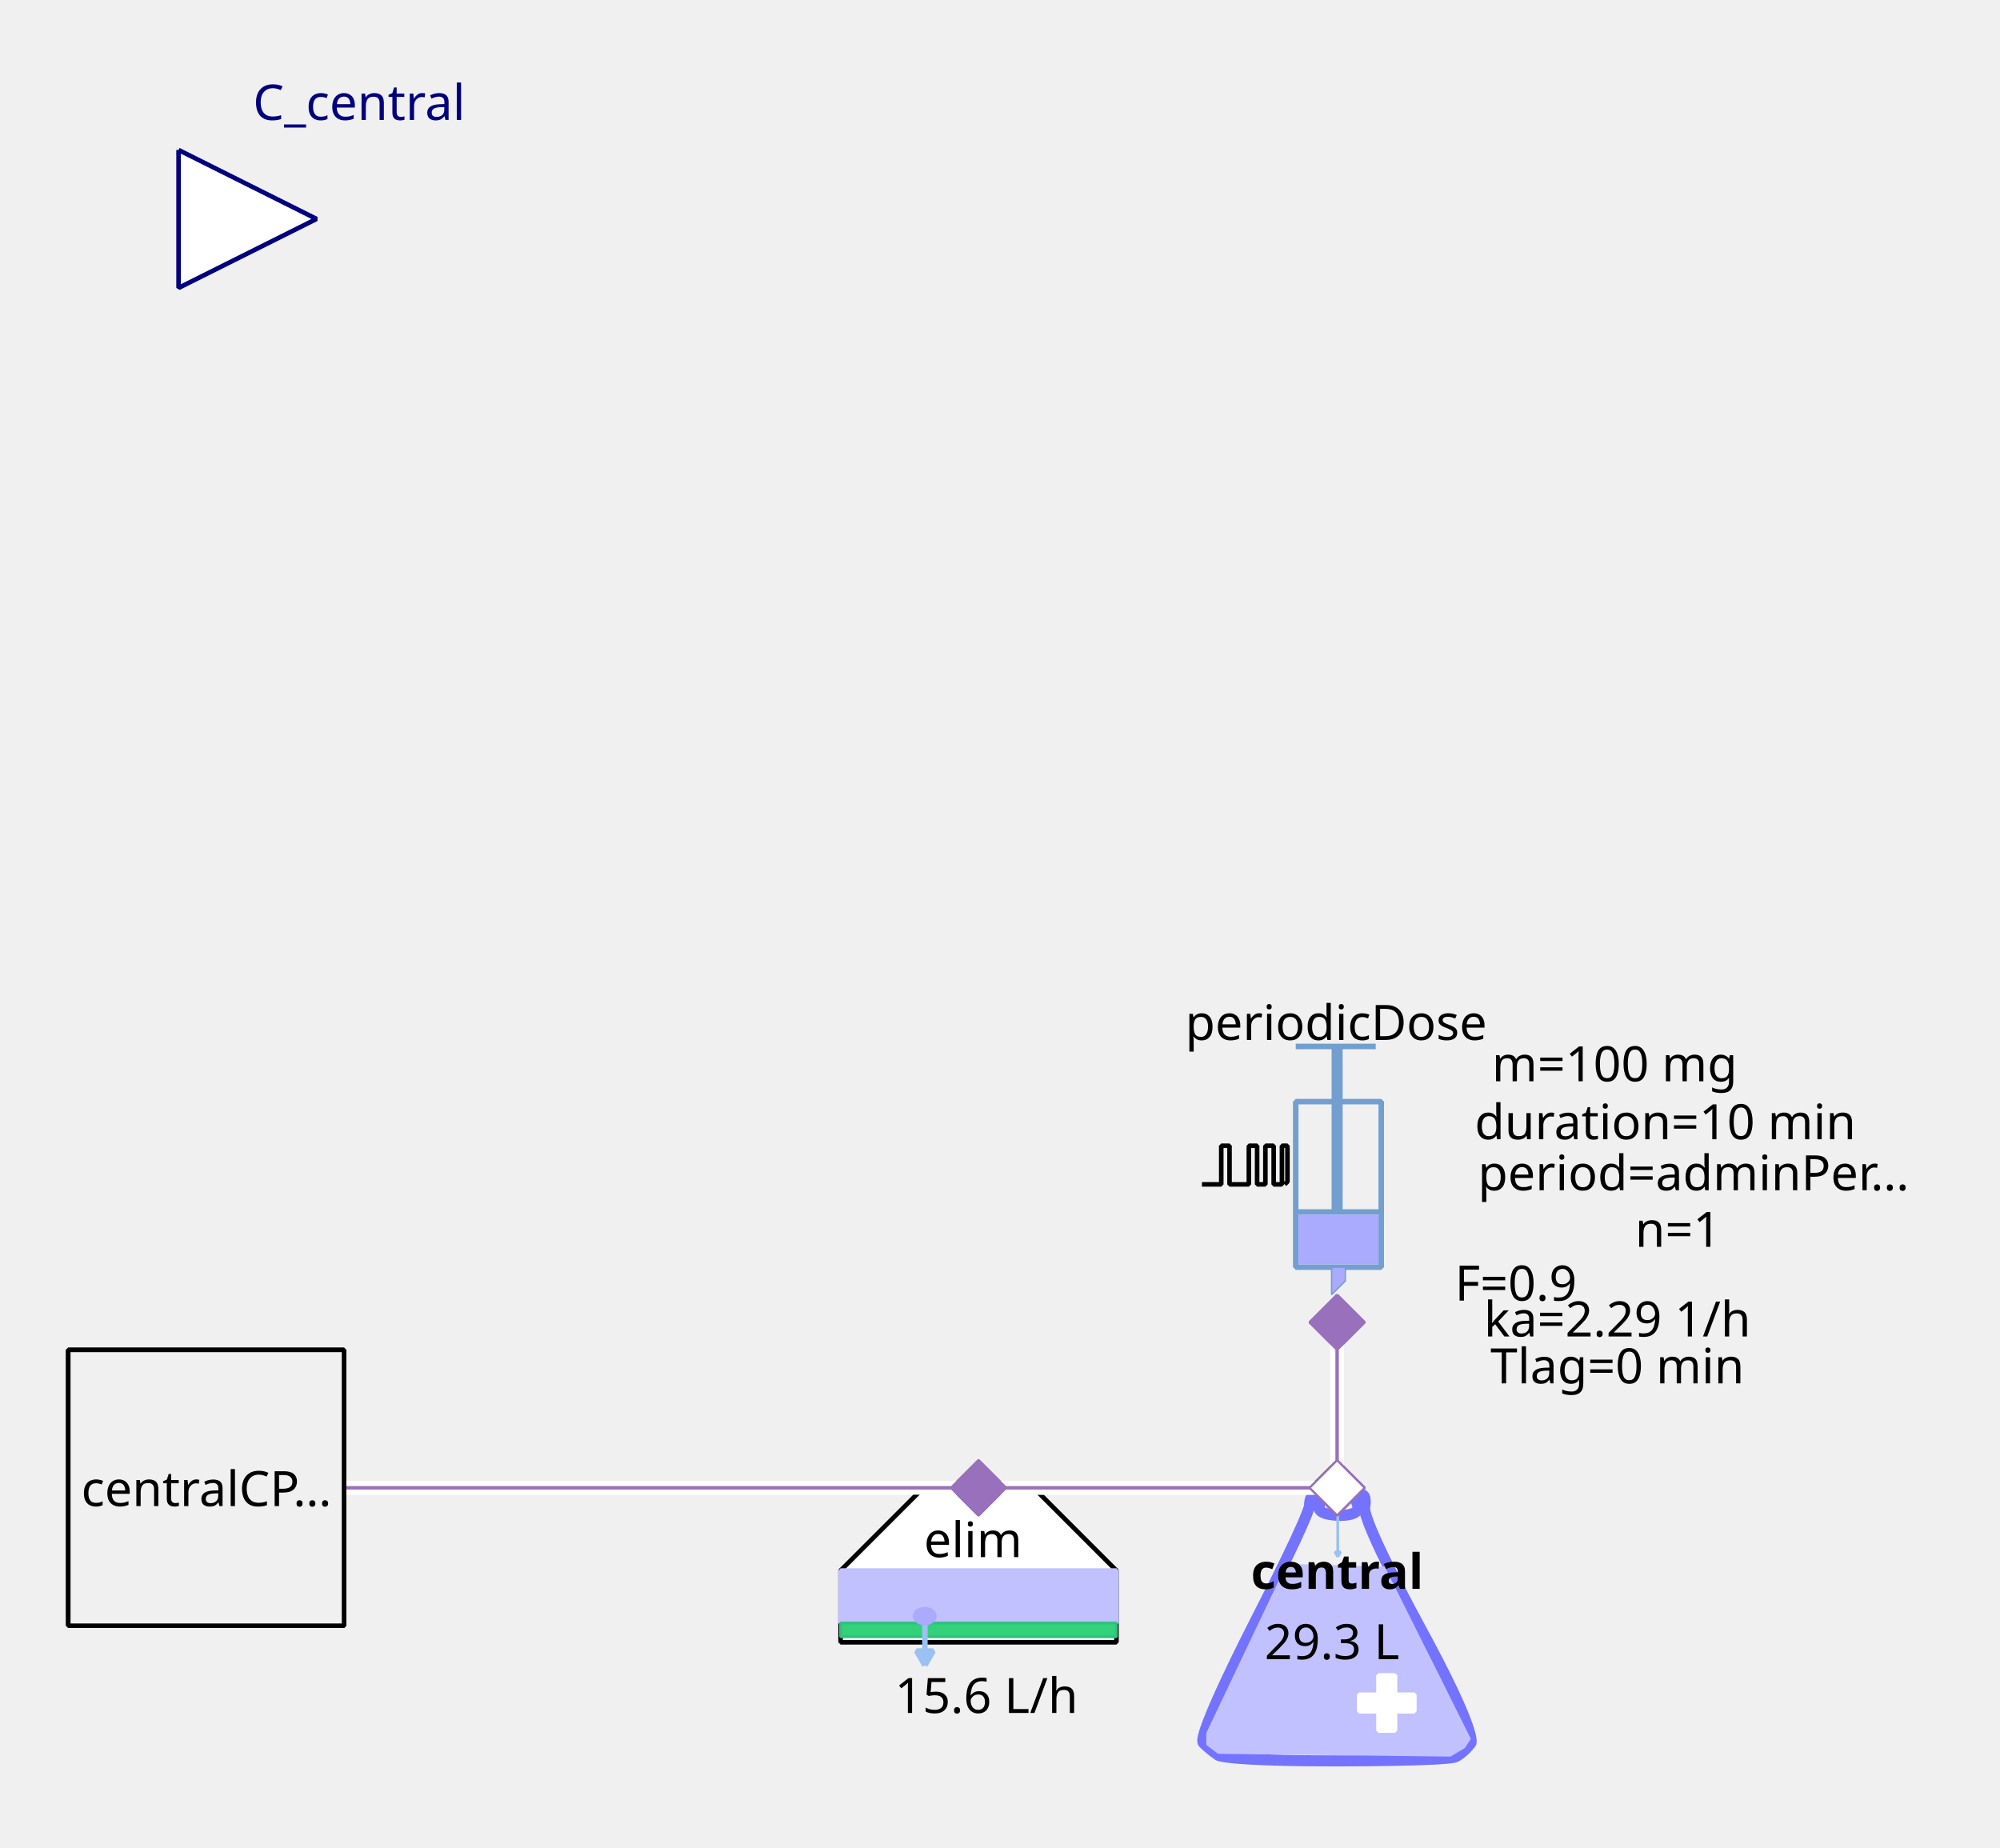
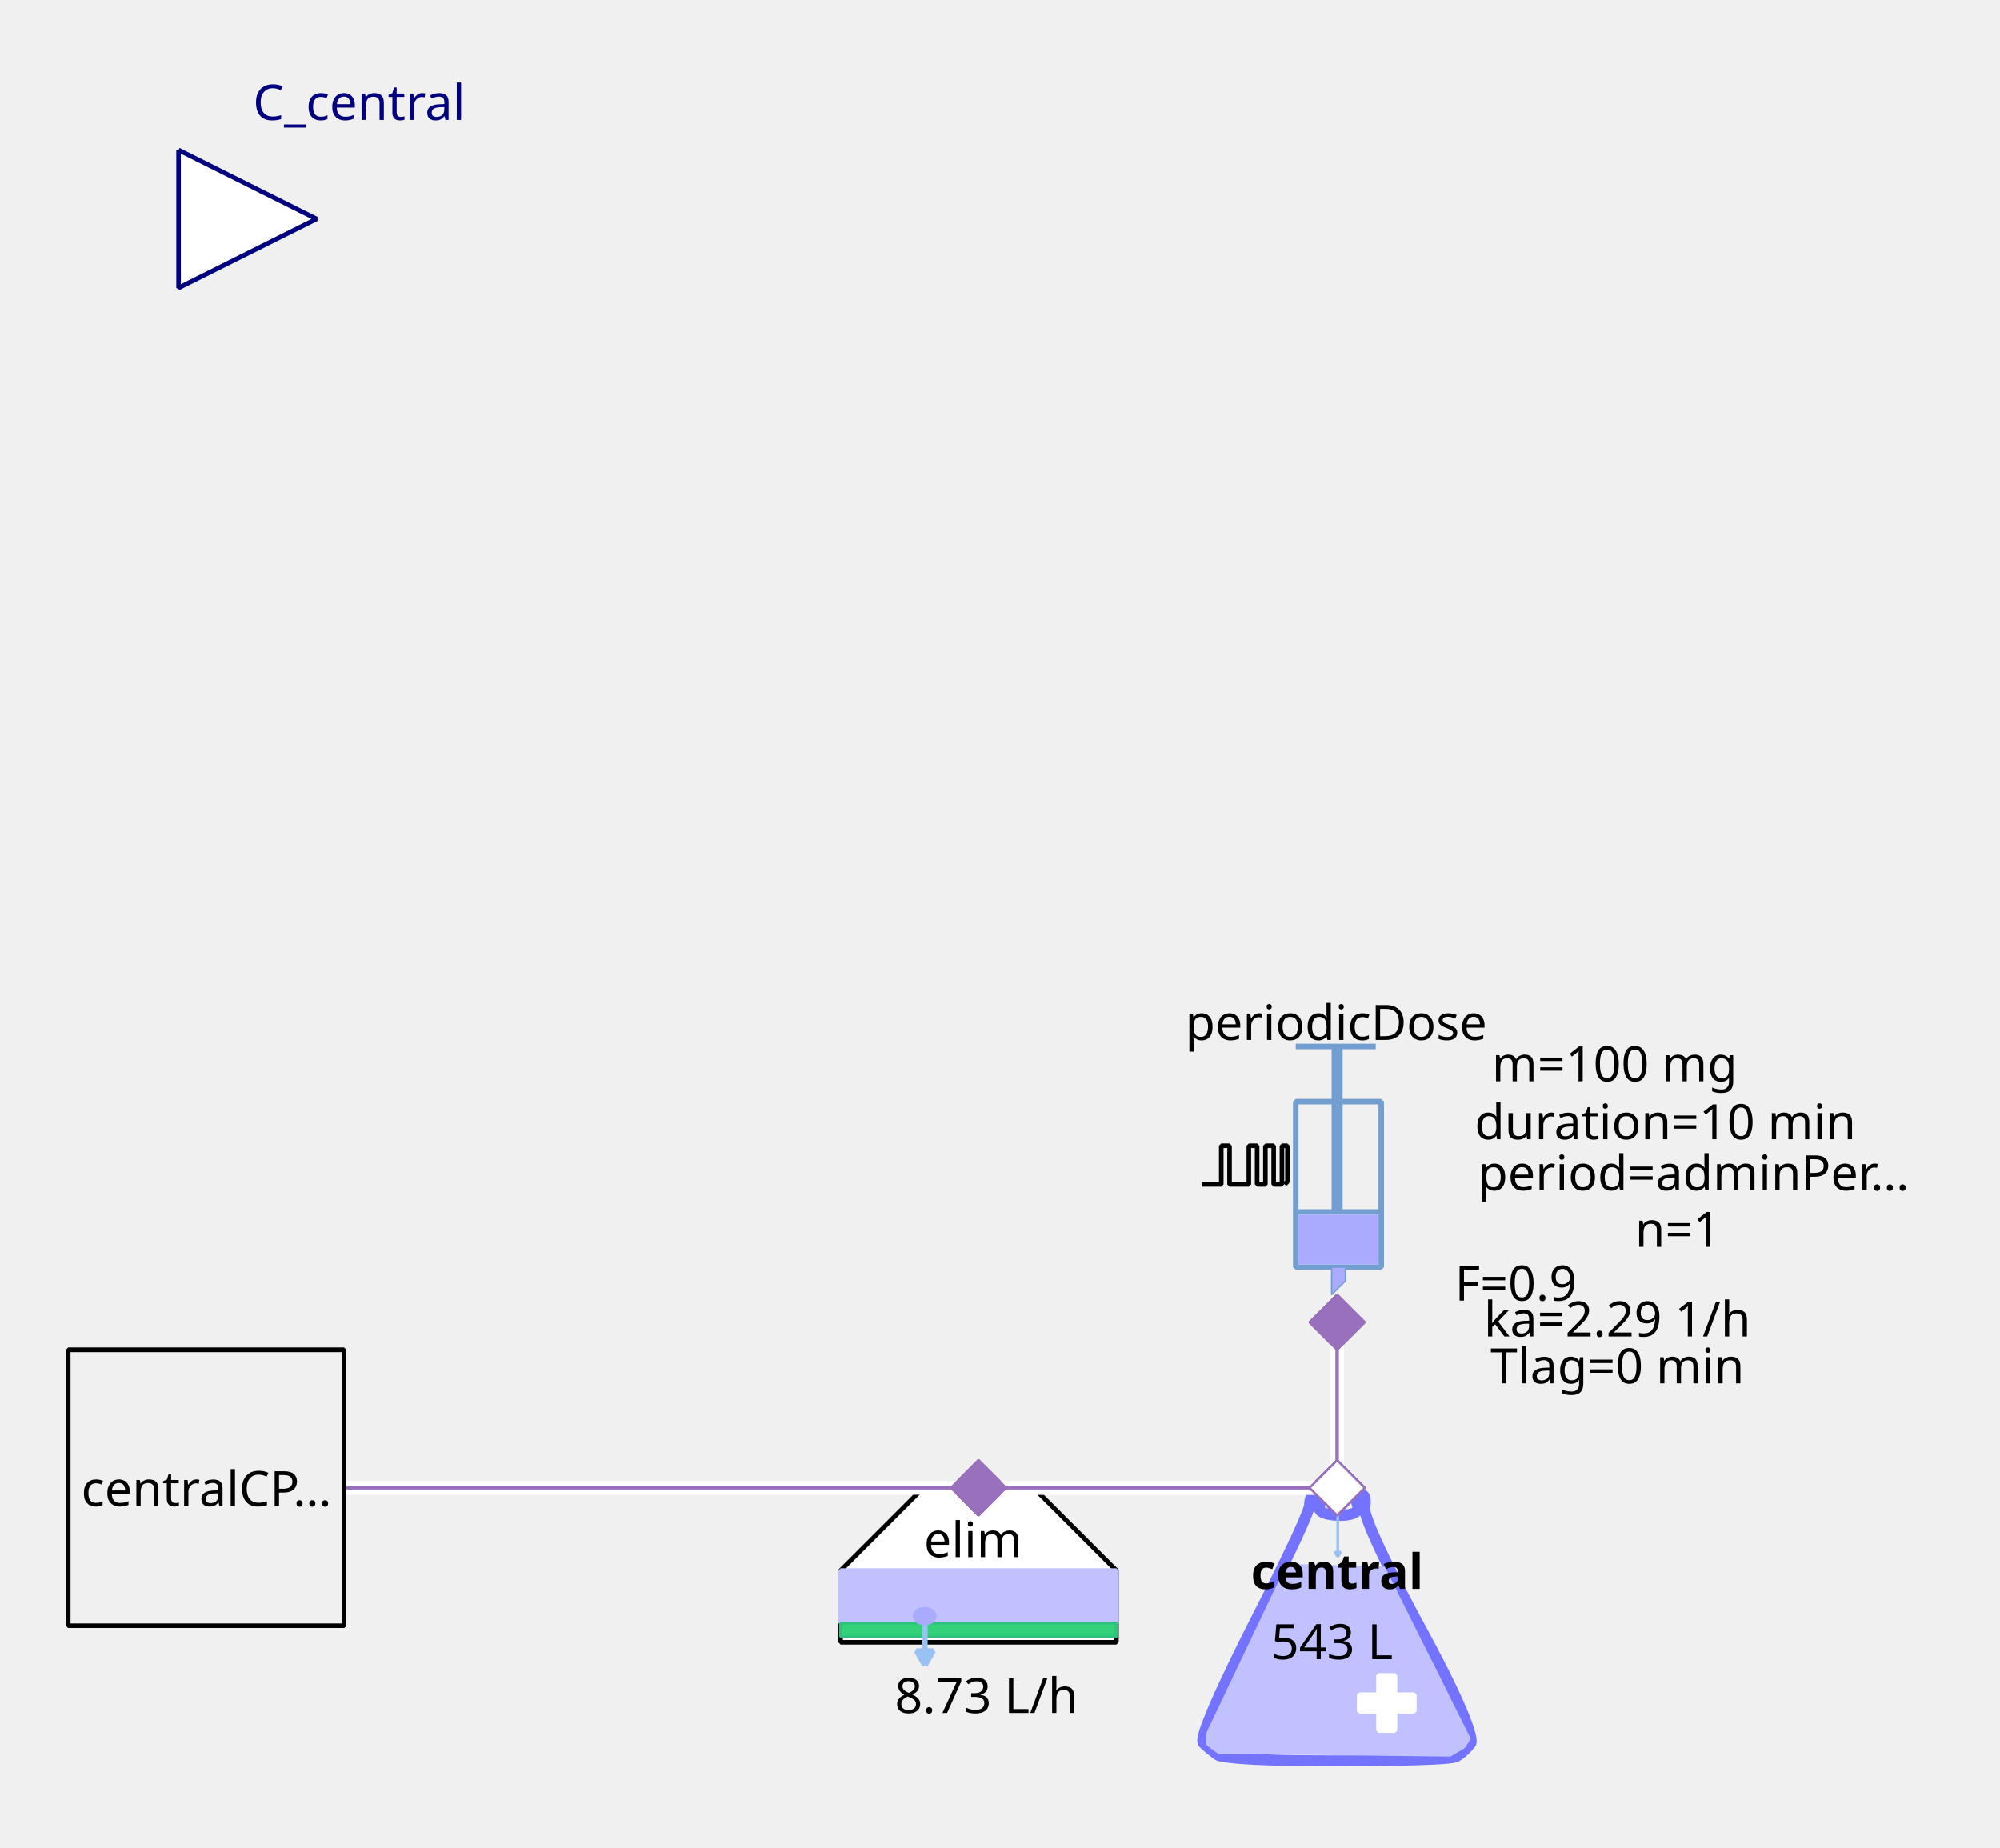
<svg xmlns="http://www.w3.org/2000/svg" width="115.711mm" height="106.892mm" viewBox="0 0 328 303" version="1.2" baseProfile="tiny">
  <defs>
</defs>
  <g fill="none" stroke="black" stroke-width="1" fill-rule="evenodd" stroke-linecap="square" stroke-linejoin="bevel">
    <g fill="none" stroke="#7373ff" stroke-opacity="1" stroke-width="8" stroke-linecap="butt" stroke-linejoin="miter" stroke-miterlimit="1" transform="matrix(0.22619,0,0,-0.22619,219.06,266.619)" font-family="Sans" font-size="10" font-weight="400" font-style="normal">
      <path vector-effect="none" fill-rule="evenodd" d="M-19,87 C-19,87 -19,80 -60,0 C-60,0 -101,-80 -96,-85 C-96,-85 -91,-90 -85,-94 C-85,-94 -79,-98 1,-98 C1,-98 81,-98 87,-95 C87,-95 93,-92 98,-85 C98,-85 103,-78 61,-1 C61,-1 19,76 21,86 C21,86 23,96 18,95 C18,95 13,94 16,87 C16,87 19,80 3,80 C3,80 -13,80 -12,86 C-12,86 -11,92 -12,94 C-12,94 -13,96 -16,95 C-16,95 -19,94 -19,87 " />
    </g>
    <g fill="#c1c1ff" fill-opacity="1" stroke="#c1c1ff" stroke-opacity="1" stroke-width="1.75" stroke-linecap="butt" stroke-linejoin="miter" stroke-miterlimit="1" transform="matrix(0.22619,0,0,-0.22619,219.06,272.5)" font-family="Sans" font-size="10" font-weight="400" font-style="normal">
      <path vector-effect="none" fill-rule="evenodd" d="M-35,70 L-93,-52 L-93,-60 L-85,-66 L83,-68 L93,-62 L97,-56 L35,68 L-35,70" />
    </g>
    <g fill="#ffffff" fill-opacity="1" stroke="#ffffff" stroke-opacity="1" stroke-width="1" stroke-linecap="butt" stroke-linejoin="miter" stroke-miterlimit="1" transform="matrix(0.22619,0,0,0.22619,227.429,279.286)" font-family="Sans" font-size="10" font-weight="400" font-style="normal">
      <rect vector-effect="non-scaling-stroke" x="-6" y="-20" width="12" height="40" />
    </g>
    <g fill="#ffffff" fill-opacity="1" stroke="#ffffff" stroke-opacity="1" stroke-width="1" stroke-linecap="butt" stroke-linejoin="miter" stroke-miterlimit="1" transform="matrix(0,0.22619,-0.22619,0,227.429,279.286)" font-family="Sans" font-size="10" font-weight="400" font-style="normal">
      <rect vector-effect="non-scaling-stroke" x="-6" y="-20" width="12" height="40" />
    </g>
    <g fill="none" stroke="#99c1f1" stroke-opacity="1" stroke-width="2" stroke-linecap="butt" stroke-linejoin="miter" stroke-miterlimit="1" transform="matrix(0.22619,0,0,-0.22619,219.392,251.697)" font-family="Sans" font-size="10" font-weight="400" font-style="normal">
      <path vector-effect="none" fill-rule="evenodd" d="M0,16 L0,-16" />
    </g>
    <g fill="#99c1f1" fill-opacity="1" stroke="#99c1f1" stroke-opacity="1" stroke-width="2" stroke-linecap="butt" stroke-linejoin="miter" stroke-miterlimit="1" transform="matrix(0.22619,0,0,-0.22619,219.392,251.697)" font-family="Sans" font-size="10" font-weight="400" font-style="normal">
      <path vector-effect="none" fill-rule="evenodd" d="M0,-16 L2,-12.536 L-2,-12.536 L0,-16" />
    </g>
    <g fill="none" stroke="#000000" stroke-opacity="1" stroke-width="1" stroke-linecap="butt" stroke-linejoin="miter" stroke-miterlimit="1" transform="matrix(1,0,0,1,219.286,257.571)" font-family="Noto Sans" font-size="8" font-weight="700" font-style="normal">
      <text fill="#000000" fill-opacity="1" stroke="none" xml:space="preserve" x="-14.141" y="3" font-family="Noto Sans" font-size="8" font-weight="700" font-style="normal">central</text>
    </g>
    <g fill="none" stroke="#000000" stroke-opacity="1" stroke-width="1" stroke-linecap="butt" stroke-linejoin="miter" stroke-miterlimit="1" transform="matrix(1,0,0,1,219.06,269.107)" font-family="Noto Sans" font-size="8" font-weight="400" font-style="normal">
-       <text fill="#000000" fill-opacity="1" stroke="none" xml:space="preserve" x="-0.606" y="3" font-family="Noto Sans" font-size="8" font-weight="400" font-style="normal" text-anchor="middle">29.3 L</text>
+       <text fill="#000000" fill-opacity="1" stroke="none" xml:space="preserve" x="-0.606" y="3" font-family="Noto Sans" font-size="8" font-weight="400" font-style="normal" text-anchor="middle">543 L</text>
    </g>
    <g fill="#ffffff" fill-opacity="1" stroke="#9870bb" stroke-opacity="1" stroke-width="8" stroke-linecap="butt" stroke-linejoin="miter" stroke-miterlimit="1" transform="matrix(0.0452381,0,0,-0.0452381,219.286,244)" font-family="Sans" font-size="10" font-weight="400" font-style="normal">
      <path vector-effect="none" fill-rule="evenodd" d="M-100,0 L0,100 L100,0 L0,-100 L-100,0" />
    </g>
    <g fill="#ffffff" fill-opacity="1" stroke="#000000" stroke-opacity="1" stroke-width="1" stroke-linecap="butt" stroke-linejoin="miter" stroke-miterlimit="1" transform="matrix(0.22619,0,0,-0.22619,160.476,266.619)" font-family="Sans" font-size="10" font-weight="400" font-style="normal">
      <path vector-effect="non-scaling-stroke" fill-rule="evenodd" d="M-40,100 L40,100 L100,40 L100,-12 L80,-12 L-76,-12 L-100,-12 L-100,40 L-100,40 L-40,100" />
    </g>
    <g fill="none" stroke="#000000" stroke-opacity="1" stroke-width="1" stroke-linecap="butt" stroke-linejoin="miter" stroke-miterlimit="1" transform="matrix(1,0,0,1,159.571,252.369)" font-family="Noto Sans" font-size="8" font-weight="400" font-style="normal">
      <text fill="#000000" fill-opacity="1" stroke="none" xml:space="preserve" x="-8.047" y="3" font-family="Noto Sans" font-size="8" font-weight="400" font-style="normal">elim</text>
    </g>
    <g fill="#c1c1ff" fill-opacity="1" stroke="#c1c1ff" stroke-opacity="1" stroke-width="1" stroke-linecap="butt" stroke-linejoin="miter" stroke-miterlimit="1" transform="matrix(0.22619,0,0,0.22619,160.476,261.869)" font-family="Sans" font-size="10" font-weight="400" font-style="normal">
      <rect vector-effect="non-scaling-stroke" x="-100" y="-19" width="200" height="38" />
    </g>
    <g fill="#33d17a" fill-opacity="1" stroke="#2ec27e" stroke-opacity="1" stroke-width="2" stroke-linecap="butt" stroke-linejoin="miter" stroke-miterlimit="1" transform="matrix(0.22619,0,0,0.22619,160.476,267.298)" font-family="Sans" font-size="10" font-weight="400" font-style="normal">
      <rect x="-100" y="-5" width="200" height="10" />
    </g>
    <g fill="none" stroke="#99c1f1" stroke-opacity="1" stroke-width="4" stroke-linecap="butt" stroke-linejoin="miter" stroke-miterlimit="1" transform="matrix(0.22619,0,0,-0.22619,151.683,269.496)" font-family="Sans" font-size="10" font-weight="400" font-style="normal">
      <path vector-effect="none" fill-rule="evenodd" d="M0,16 L0,-16" />
    </g>
    <g fill="#99c1f1" fill-opacity="1" stroke="#99c1f1" stroke-opacity="1" stroke-width="4" stroke-linecap="butt" stroke-linejoin="miter" stroke-miterlimit="1" transform="matrix(0.22619,0,0,-0.22619,151.683,269.496)" font-family="Sans" font-size="10" font-weight="400" font-style="normal">
      <path vector-effect="none" fill-rule="evenodd" d="M0,-16 L6,-5.608 L-6,-5.608 L0,-16" />
    </g>
    <g fill="#aaaaff" fill-opacity="1" stroke="#aaaaff" stroke-opacity="1" stroke-width="1" stroke-linecap="butt" stroke-linejoin="miter" stroke-miterlimit="1" transform="matrix(0.22619,0,0,-0.22619,151.655,265.036)" font-family="Sans" font-size="10" font-weight="400" font-style="normal">
      <path vector-effect="non-scaling-stroke" fill-rule="evenodd" d="M7,0 C7,-2.761 3.866,-5 0,-5 C-3.866,-5 -7,-2.761 -7,0 C-7,2.761 -3.866,5 0,5 C3.866,5 7,2.761 7,0 " />
    </g>
    <g fill="none" stroke="#000000" stroke-opacity="1" stroke-width="1" stroke-linecap="butt" stroke-linejoin="miter" stroke-miterlimit="1" transform="matrix(1,0,0,1,161.155,277.929)" font-family="Noto Sans" font-size="8" font-weight="400" font-style="normal">
-       <text fill="#000000" fill-opacity="1" stroke="none" xml:space="preserve" x="0.613" y="3" font-family="Noto Sans" font-size="8" font-weight="400" font-style="normal" text-anchor="middle">15.6 L/h</text>
+       <text fill="#000000" fill-opacity="1" stroke="none" xml:space="preserve" x="0.613" y="3" font-family="Noto Sans" font-size="8" font-weight="400" font-style="normal" text-anchor="middle">8.73 L/h</text>
    </g>
    <g fill="#9870bb" fill-opacity="1" stroke="#9870bb" stroke-opacity="1" stroke-width="8" stroke-linecap="butt" stroke-linejoin="miter" stroke-miterlimit="1" transform="matrix(0.0452381,0,0,-0.0452381,160.476,244)" font-family="Sans" font-size="10" font-weight="400" font-style="normal">
      <path vector-effect="none" fill-rule="evenodd" d="M-100,0 L0,100 L100,0 L0,-100 L-100,0" />
    </g>
    <g fill="none" stroke="#729fcf" stroke-opacity="1" stroke-width="4" stroke-linecap="butt" stroke-linejoin="miter" stroke-miterlimit="1" transform="matrix(0.22619,0,0,0.22619,215.214,195.595)" font-family="Sans" font-size="10" font-weight="400" font-style="normal">
      <rect x="-12" y="-66" width="62" height="120" />
    </g>
    <g fill="none" stroke="#729fcf" stroke-opacity="1" stroke-width="8" stroke-linecap="butt" stroke-linejoin="miter" stroke-miterlimit="1" transform="matrix(0.22619,0,0,-0.22619,219.286,176.369)" font-family="Sans" font-size="10" font-weight="400" font-style="normal">
      <path vector-effect="none" fill-rule="evenodd" d="M0,21 L0,-99" />
    </g>
    <g fill="none" stroke="#729fcf" stroke-opacity="1" stroke-width="4" stroke-linecap="butt" stroke-linejoin="miter" stroke-miterlimit="1" transform="matrix(0.22619,0,0,-0.22619,219.06,171.619)" font-family="Sans" font-size="10" font-weight="400" font-style="normal">
      <path vector-effect="none" fill-rule="evenodd" d="M-29,0 L29,0" />
    </g>
    <g fill="none" stroke="#729fcf" stroke-opacity="1" stroke-width="4" stroke-linecap="butt" stroke-linejoin="miter" stroke-miterlimit="1" transform="matrix(0.22619,0,0,-0.22619,219.512,198.762)" font-family="Sans" font-size="10" font-weight="400" font-style="normal">
      <path vector-effect="none" fill-rule="evenodd" d="M-31,0 L31,0" />
    </g>
    <g fill="#aaaaff" fill-opacity="1" stroke="none" transform="matrix(0.22619,0,0,0.22619,219.512,203.286)" font-family="Sans" font-size="10" font-weight="400" font-style="normal">
      <rect vector-effect="non-scaling-stroke" x="-29" y="-18" width="58" height="36" />
    </g>
    <g fill="none" stroke="#000000" stroke-opacity="1" stroke-width="1" stroke-linecap="butt" stroke-linejoin="miter" stroke-miterlimit="1" transform="matrix(1,0,0,1,219.06,167.548)" font-family="Noto Sans" font-size="8" font-weight="400" font-style="normal">
      <text fill="#000000" fill-opacity="1" stroke="none" xml:space="preserve" x="-24.688" y="3" font-family="Noto Sans" font-size="8" font-weight="400" font-style="normal">periodicDose</text>
    </g>
    <g fill="#aaaaff" fill-opacity="1" stroke="#729fcf" stroke-opacity="1" stroke-width="1" stroke-linecap="butt" stroke-linejoin="miter" stroke-miterlimit="1" transform="matrix(0.22619,0,0,-0.22619,218.833,210.071)" font-family="Sans" font-size="10" font-weight="400" font-style="normal">
      <path vector-effect="none" fill-rule="evenodd" d="M-2,10 L-2,-10 L8,0 L8,10 L-2,10" />
    </g>
    <g fill="none" stroke="#000000" stroke-opacity="1" stroke-width="1" stroke-linecap="butt" stroke-linejoin="miter" stroke-miterlimit="1" transform="matrix(1,0,0,1,277.869,174.333)" font-family="Noto Sans" font-size="8" font-weight="400" font-style="normal">
      <text fill="#000000" fill-opacity="1" stroke="none" xml:space="preserve" x="-13.073" y="3" font-family="Noto Sans" font-size="8" font-weight="400" font-style="normal" text-anchor="middle">m=100 mg</text>
    </g>
    <g fill="none" stroke="#000000" stroke-opacity="1" stroke-width="1" stroke-linecap="butt" stroke-linejoin="miter" stroke-miterlimit="1" transform="matrix(1,0,0,1,278.774,192.202)" font-family="Noto Sans" font-size="8" font-weight="400" font-style="normal">
      <text fill="#000000" fill-opacity="1" stroke="none" xml:space="preserve" x="-36.406" y="3" font-family="Noto Sans" font-size="8" font-weight="400" font-style="normal">period=adminPer…</text>
    </g>
    <g fill="none" stroke="#000000" stroke-opacity="1" stroke-width="1" stroke-linecap="butt" stroke-linejoin="miter" stroke-miterlimit="1" transform="matrix(1,0,0,1,277.869,183.833)" font-family="Noto Sans" font-size="8" font-weight="400" font-style="normal">
      <text fill="#000000" fill-opacity="1" stroke="none" xml:space="preserve" x="-4.753" y="3" font-family="Noto Sans" font-size="8" font-weight="400" font-style="normal" text-anchor="middle">duration=10 min</text>
    </g>
    <g fill="none" stroke="#000000" stroke-opacity="1" stroke-width="1" stroke-linecap="butt" stroke-linejoin="miter" stroke-miterlimit="1" transform="matrix(1,0,0,1,278.548,201.476)" font-family="Noto Sans" font-size="8" font-weight="400" font-style="normal">
      <text fill="#000000" fill-opacity="1" stroke="none" xml:space="preserve" x="-3.361" y="3" font-family="Noto Sans" font-size="8" font-weight="400" font-style="normal" text-anchor="middle">n=1</text>
    </g>
    <g fill="none" stroke="#000000" stroke-opacity="1" stroke-width="1" stroke-linecap="butt" stroke-linejoin="miter" stroke-miterlimit="1" transform="matrix(1,0,0,1,270.179,210.298)" font-family="Noto Sans" font-size="8" font-weight="400" font-style="normal">
      <text fill="#000000" fill-opacity="1" stroke="none" xml:space="preserve" x="-21.572" y="3" font-family="Noto Sans" font-size="8" font-weight="400" font-style="normal" text-anchor="middle">F=0.9</text>
    </g>
    <g fill="none" stroke="#000000" stroke-opacity="1" stroke-width="1" stroke-linecap="butt" stroke-linejoin="miter" stroke-miterlimit="1" transform="matrix(0.22619,0,0,-0.22619,204.131,191.118)" font-family="Sans" font-size="10" font-weight="400" font-style="normal">
      <path vector-effect="non-scaling-stroke" fill-rule="evenodd" d="M-31,-13.793 L-17,-13.793 L-17,14.207 L-11,14.207 L-11,-13.793 L3,-13.793 L3,14.207 L9,14.207 L9,-13.793 L15,-13.793 L15,14.207 L21,14.207 L21,-13.793 L27,-13.793 L27,14.207 L31,14.207 L31,-11.793 L29,-13.793" />
    </g>
    <g fill="none" stroke="#000000" stroke-opacity="1" stroke-width="1" stroke-linecap="butt" stroke-linejoin="miter" stroke-miterlimit="1" transform="matrix(1,0,0,1,270.179,216.179)" font-family="Noto Sans" font-size="8" font-weight="400" font-style="normal">
      <text fill="#000000" fill-opacity="1" stroke="none" xml:space="preserve" x="-4.932" y="3" font-family="Noto Sans" font-size="8" font-weight="400" font-style="normal" text-anchor="middle">ka=2.29 1/h</text>
    </g>
    <g fill="none" stroke="#000000" stroke-opacity="1" stroke-width="1" stroke-linecap="butt" stroke-linejoin="miter" stroke-miterlimit="1" transform="matrix(1,0,0,1,270.179,223.869)" font-family="Noto Sans" font-size="8" font-weight="400" font-style="normal">
      <text fill="#000000" fill-opacity="1" stroke="none" xml:space="preserve" x="-4.932" y="3" font-family="Noto Sans" font-size="8" font-weight="400" font-style="normal" text-anchor="middle">Tlag=0 min</text>
    </g>
    <g fill="#9870bb" fill-opacity="1" stroke="#9870bb" stroke-opacity="1" stroke-width="8" stroke-linecap="butt" stroke-linejoin="miter" stroke-miterlimit="1" transform="matrix(0,0.0452381,0.0452381,0,219.286,216.857)" font-family="Sans" font-size="10" font-weight="400" font-style="normal">
      <path vector-effect="none" fill-rule="evenodd" d="M-100,0 L0,100 L100,0 L0,-100 L-100,0" />
    </g>
    <g fill="#ffffff" fill-opacity="1" stroke="#00007f" stroke-opacity="1" stroke-width="1" stroke-linecap="butt" stroke-linejoin="miter" stroke-miterlimit="1" transform="matrix(0.22619,0,0,-0.22619,51.9048,35.9048)" font-family="Sans" font-size="10" font-weight="400" font-style="normal">
      <path vector-effect="non-scaling-stroke" fill-rule="evenodd" d="M-100,50 L0,0 L-100,-50 L-100,50" />
    </g>
    <g fill="none" stroke="#00007f" stroke-opacity="1" stroke-width="1" stroke-linecap="butt" stroke-linejoin="miter" stroke-miterlimit="1" transform="matrix(1,0,0,1,51.9048,-2.54762)" font-family="Noto Sans" font-size="8.078" font-weight="400" font-style="normal">
      <text fill="#00007f" fill-opacity="1" stroke="none" xml:space="preserve" x="-10.422" y="22.219" font-family="Noto Sans" font-size="8.078" font-weight="400" font-style="normal">C_central</text>
    </g>
    <g fill="#f0f0f0" fill-opacity="1" stroke="#000000" stroke-opacity="1" stroke-width="1" stroke-linecap="butt" stroke-linejoin="miter" stroke-miterlimit="1" transform="matrix(0.22619,0,0,-0.22619,33.8095,244)" font-family="Sans" font-size="10" font-weight="400" font-style="normal">
      <rect vector-effect="non-scaling-stroke" x="-100" y="-100" width="200" height="200" />
    </g>
    <g fill="none" stroke="#000000" stroke-opacity="1" stroke-width="1" stroke-linecap="butt" stroke-linejoin="miter" stroke-miterlimit="1" transform="matrix(1,0,0,1,33.8095,244)" font-family="Noto Sans" font-size="8" font-weight="400" font-style="normal">
      <text fill="#000000" fill-opacity="1" stroke="none" xml:space="preserve" x="-20.484" y="3" font-family="Noto Sans" font-size="8" font-weight="400" font-style="normal">centralCP…</text>
    </g>
    <g fill="#ffffff" fill-opacity="1" stroke="none" transform="matrix(2.2619,0,0,-2.2619,260,244)" font-family="Sans" font-size="10" font-weight="400" font-style="normal">
      <path vector-effect="none" fill-rule="nonzero" d="M-18,0.5 L-44,0.5 L-44.5,0.5 L-44.5,-0.5 L-44,-0.5 L-18,-0.5 L-17.5,-0.5 L-17.5,0.5 L-18,0.5" />
    </g>
    <g fill="none" stroke="#9870bb" stroke-opacity="1" stroke-width="0.25" stroke-linecap="butt" stroke-linejoin="miter" stroke-miterlimit="1" transform="matrix(2.2619,0,0,-2.2619,260,244)" font-family="Sans" font-size="10" font-weight="400" font-style="normal">
      <path vector-effect="none" fill-rule="evenodd" d="M-18,0 L-44,0" />
    </g>
    <g fill="#9870bb" fill-opacity="1" stroke="#9870bb" stroke-opacity="1" stroke-width="8" stroke-linecap="butt" stroke-linejoin="miter" stroke-miterlimit="1" transform="matrix(0.0452381,0,0,-0.0452381,160.476,244)" font-family="Sans" font-size="10" font-weight="400" font-style="normal">
      <path vector-effect="none" fill-rule="evenodd" d="M-100,0 L0,100 L100,0 L0,-100 L-100,0" />
    </g>
    <g fill="#ffffff" fill-opacity="1" stroke="#9870bb" stroke-opacity="1" stroke-width="8" stroke-linecap="butt" stroke-linejoin="miter" stroke-miterlimit="1" transform="matrix(0.0452381,0,0,-0.0452381,219.286,244)" font-family="Sans" font-size="10" font-weight="400" font-style="normal">
      <path vector-effect="none" fill-rule="evenodd" d="M-100,0 L0,100 L100,0 L0,-100 L-100,0" />
    </g>
    <g fill="#ffffff" fill-opacity="1" stroke="none" transform="matrix(2.2619,0,0,-2.2619,260,244)" font-family="Sans" font-size="10" font-weight="400" font-style="normal">
      <path vector-effect="none" fill-rule="nonzero" d="M-18.5,12 L-18.5,0 L-18.5,-0.5 L-17.5,-0.5 L-17.5,0 L-17.5,12 L-17.5,12.5 L-18.5,12.5 L-18.5,12" />
    </g>
    <g fill="none" stroke="#9870bb" stroke-opacity="1" stroke-width="0.25" stroke-linecap="butt" stroke-linejoin="miter" stroke-miterlimit="1" transform="matrix(2.2619,0,0,-2.2619,260,244)" font-family="Sans" font-size="10" font-weight="400" font-style="normal">
      <path vector-effect="none" fill-rule="evenodd" d="M-18,12 L-18,0" />
    </g>
    <g fill="#9870bb" fill-opacity="1" stroke="#9870bb" stroke-opacity="1" stroke-width="8" stroke-linecap="butt" stroke-linejoin="miter" stroke-miterlimit="1" transform="matrix(0,0.0452381,0.0452381,0,219.286,216.857)" font-family="Sans" font-size="10" font-weight="400" font-style="normal">
      <path vector-effect="none" fill-rule="evenodd" d="M-100,0 L0,100 L100,0 L0,-100 L-100,0" />
    </g>
    <g fill="#ffffff" fill-opacity="1" stroke="#9870bb" stroke-opacity="1" stroke-width="8" stroke-linecap="butt" stroke-linejoin="miter" stroke-miterlimit="1" transform="matrix(0.0452381,0,0,-0.0452381,219.286,244)" font-family="Sans" font-size="10" font-weight="400" font-style="normal">
      <path vector-effect="none" fill-rule="evenodd" d="M-100,0 L0,100 L100,0 L0,-100 L-100,0" />
    </g>
    <g fill="#ffffff" fill-opacity="1" stroke="none" transform="matrix(2.2619,0,0,-2.2619,260,244)" font-family="Sans" font-size="10" font-weight="400" font-style="normal">
      <path vector-effect="none" fill-rule="nonzero" d="M-18,0.5 L-100,0.5 L-100.5,0.5 L-100.5,-0.5 L-100,-0.5 L-18,-0.5 L-17.5,-0.5 L-17.5,0.5 L-18,0.5" />
    </g>
    <g fill="none" stroke="#9870bb" stroke-opacity="1" stroke-width="0.25" stroke-linecap="butt" stroke-linejoin="miter" stroke-miterlimit="1" transform="matrix(2.2619,0,0,-2.2619,260,244)" font-family="Sans" font-size="10" font-weight="400" font-style="normal">
      <path vector-effect="none" fill-rule="evenodd" d="M-18,0 L-100,0" />
    </g>
    <g fill="#f0f0f0" fill-opacity="1" stroke="#000000" stroke-opacity="1" stroke-width="1" stroke-linecap="butt" stroke-linejoin="miter" stroke-miterlimit="1" transform="matrix(0.22619,0,0,-0.22619,33.8095,244)" font-family="Sans" font-size="10" font-weight="400" font-style="normal">
      <rect vector-effect="non-scaling-stroke" x="-100" y="-100" width="200" height="200" />
    </g>
    <g fill="none" stroke="#000000" stroke-opacity="1" stroke-width="1" stroke-linecap="butt" stroke-linejoin="miter" stroke-miterlimit="1" transform="matrix(1,0,0,1,33.8095,244)" font-family="Noto Sans" font-size="8" font-weight="400" font-style="normal">
      <text fill="#000000" fill-opacity="1" stroke="none" xml:space="preserve" x="-20.484" y="3" font-family="Noto Sans" font-size="8" font-weight="400" font-style="normal">centralCP…</text>
    </g>
    <g fill="#9870bb" fill-opacity="1" stroke="#9870bb" stroke-opacity="1" stroke-width="8" stroke-linecap="butt" stroke-linejoin="miter" stroke-miterlimit="1" transform="matrix(0.0452381,0,0,-0.0452381,160.476,244)" font-family="Sans" font-size="10" font-weight="400" font-style="normal">
      <path vector-effect="none" fill-rule="evenodd" d="M-100,0 L0,100 L100,0 L0,-100 L-100,0" />
    </g>
    <g fill="#ffffff" fill-opacity="1" stroke="#9870bb" stroke-opacity="1" stroke-width="8" stroke-linecap="butt" stroke-linejoin="miter" stroke-miterlimit="1" transform="matrix(0.0452381,0,0,-0.0452381,219.286,244)" font-family="Sans" font-size="10" font-weight="400" font-style="normal">
      <path vector-effect="none" fill-rule="evenodd" d="M-100,0 L0,100 L100,0 L0,-100 L-100,0" />
    </g>
    <g fill="none" stroke="#000000" stroke-opacity="0" stroke-width="2" stroke-linecap="square" stroke-linejoin="bevel" transform="matrix(2.2619,0,0,-2.2619,219.286,266.619)" font-family="Sans" font-size="10" font-weight="400" font-style="normal">
      <polyline fill="none" vector-effect="non-scaling-stroke" points="-1,0 1,0 " />
      <polyline fill="none" vector-effect="non-scaling-stroke" points="0,-1 0,1 " />
    </g>
    <g fill="none" stroke="#000000" stroke-opacity="0" stroke-width="2" stroke-linecap="square" stroke-linejoin="bevel" transform="matrix(2.2619,0,0,-2.2619,160.476,266.619)" font-family="Sans" font-size="10" font-weight="400" font-style="normal">
      <polyline fill="none" vector-effect="non-scaling-stroke" points="-1,0 1,0 " />
      <polyline fill="none" vector-effect="non-scaling-stroke" points="0,-1 0,1 " />
    </g>
    <g fill="none" stroke="#000000" stroke-opacity="0" stroke-width="2" stroke-linecap="square" stroke-linejoin="bevel" transform="matrix(2.2619,0,0,-2.2619,219.286,194.238)" font-family="Sans" font-size="10" font-weight="400" font-style="normal">
      <polyline fill="none" vector-effect="non-scaling-stroke" points="-1,0 1,0 " />
      <polyline fill="none" vector-effect="non-scaling-stroke" points="0,-1 0,1 " />
    </g>
    <g fill="none" stroke="#000000" stroke-opacity="0" stroke-width="2" stroke-linecap="square" stroke-linejoin="bevel" transform="matrix(2.2619,0,0,-2.2619,51.9048,35.9048)" font-family="Sans" font-size="10" font-weight="400" font-style="normal">
      <polyline fill="none" vector-effect="non-scaling-stroke" points="-1,0 1,0 " />
      <polyline fill="none" vector-effect="non-scaling-stroke" points="0,-1 0,1 " />
    </g>
    <g fill="none" stroke="#000000" stroke-opacity="0" stroke-width="2" stroke-linecap="square" stroke-linejoin="bevel" transform="matrix(2.2619,0,0,-2.2619,33.8095,244)" font-family="Sans" font-size="10" font-weight="400" font-style="normal">
      <polyline fill="none" vector-effect="non-scaling-stroke" points="-1,0 1,0 " />
      <polyline fill="none" vector-effect="non-scaling-stroke" points="0,-1 0,1 " />
    </g>
  </g>
</svg>
